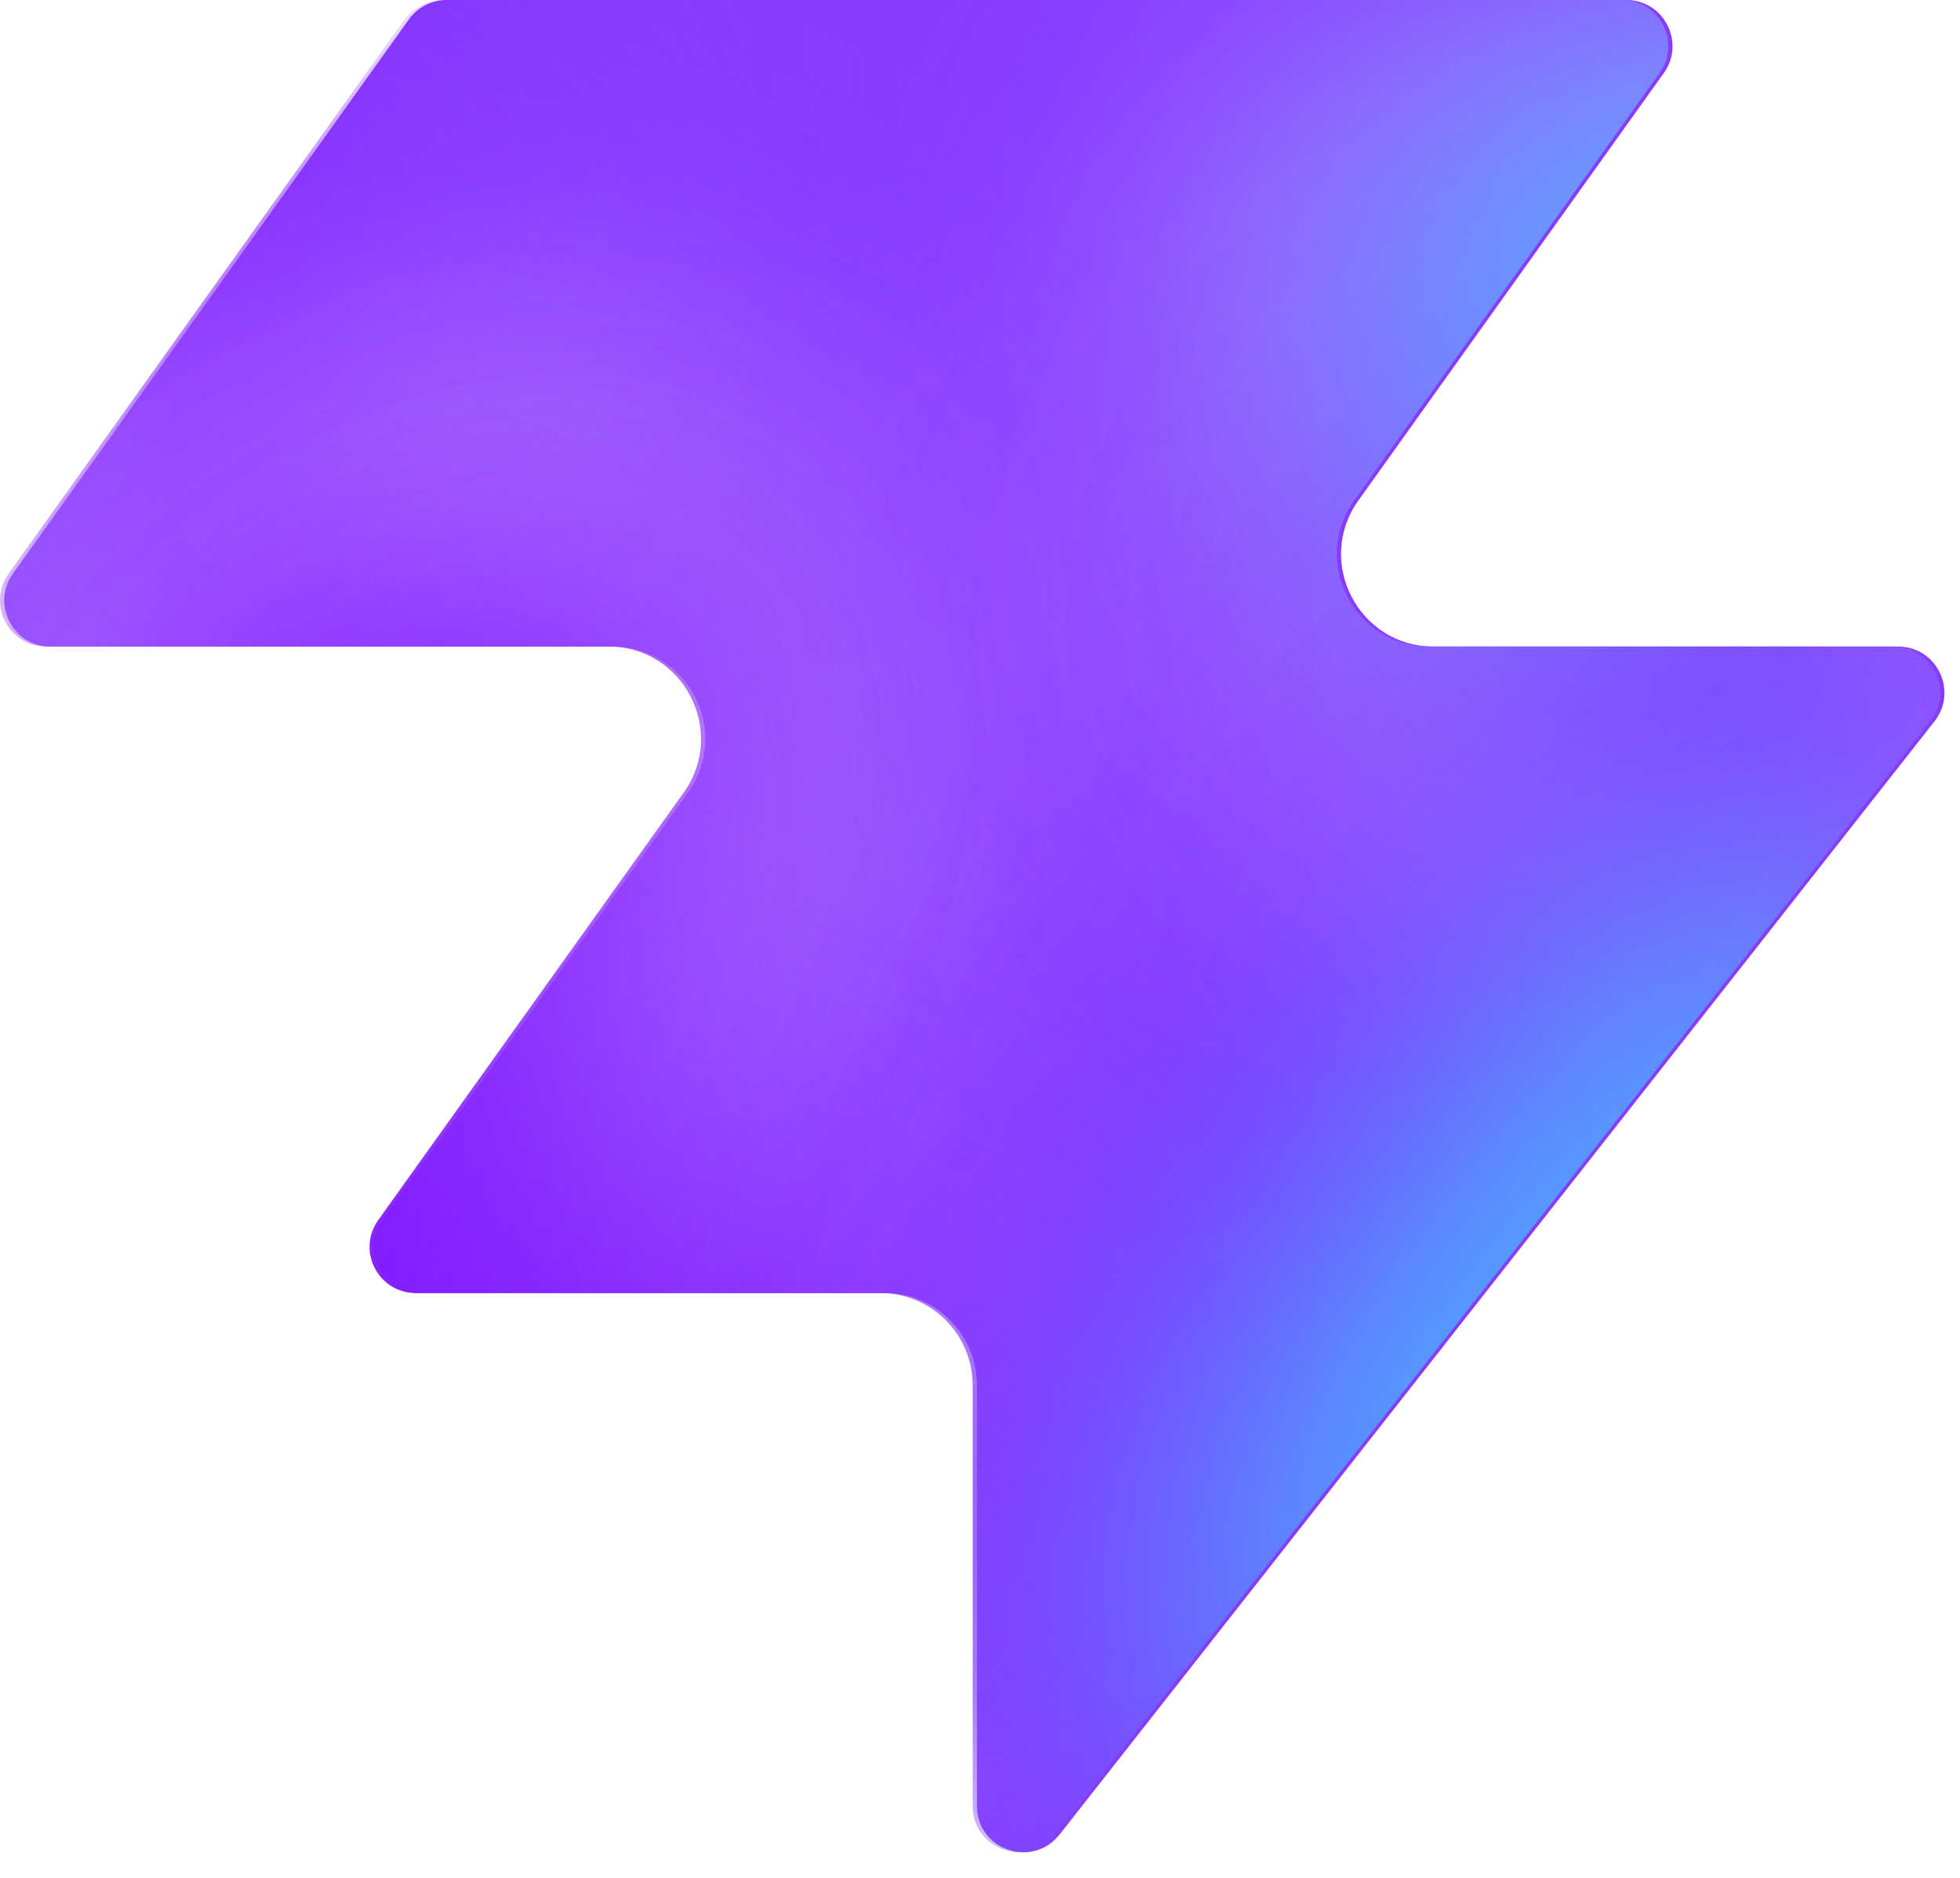
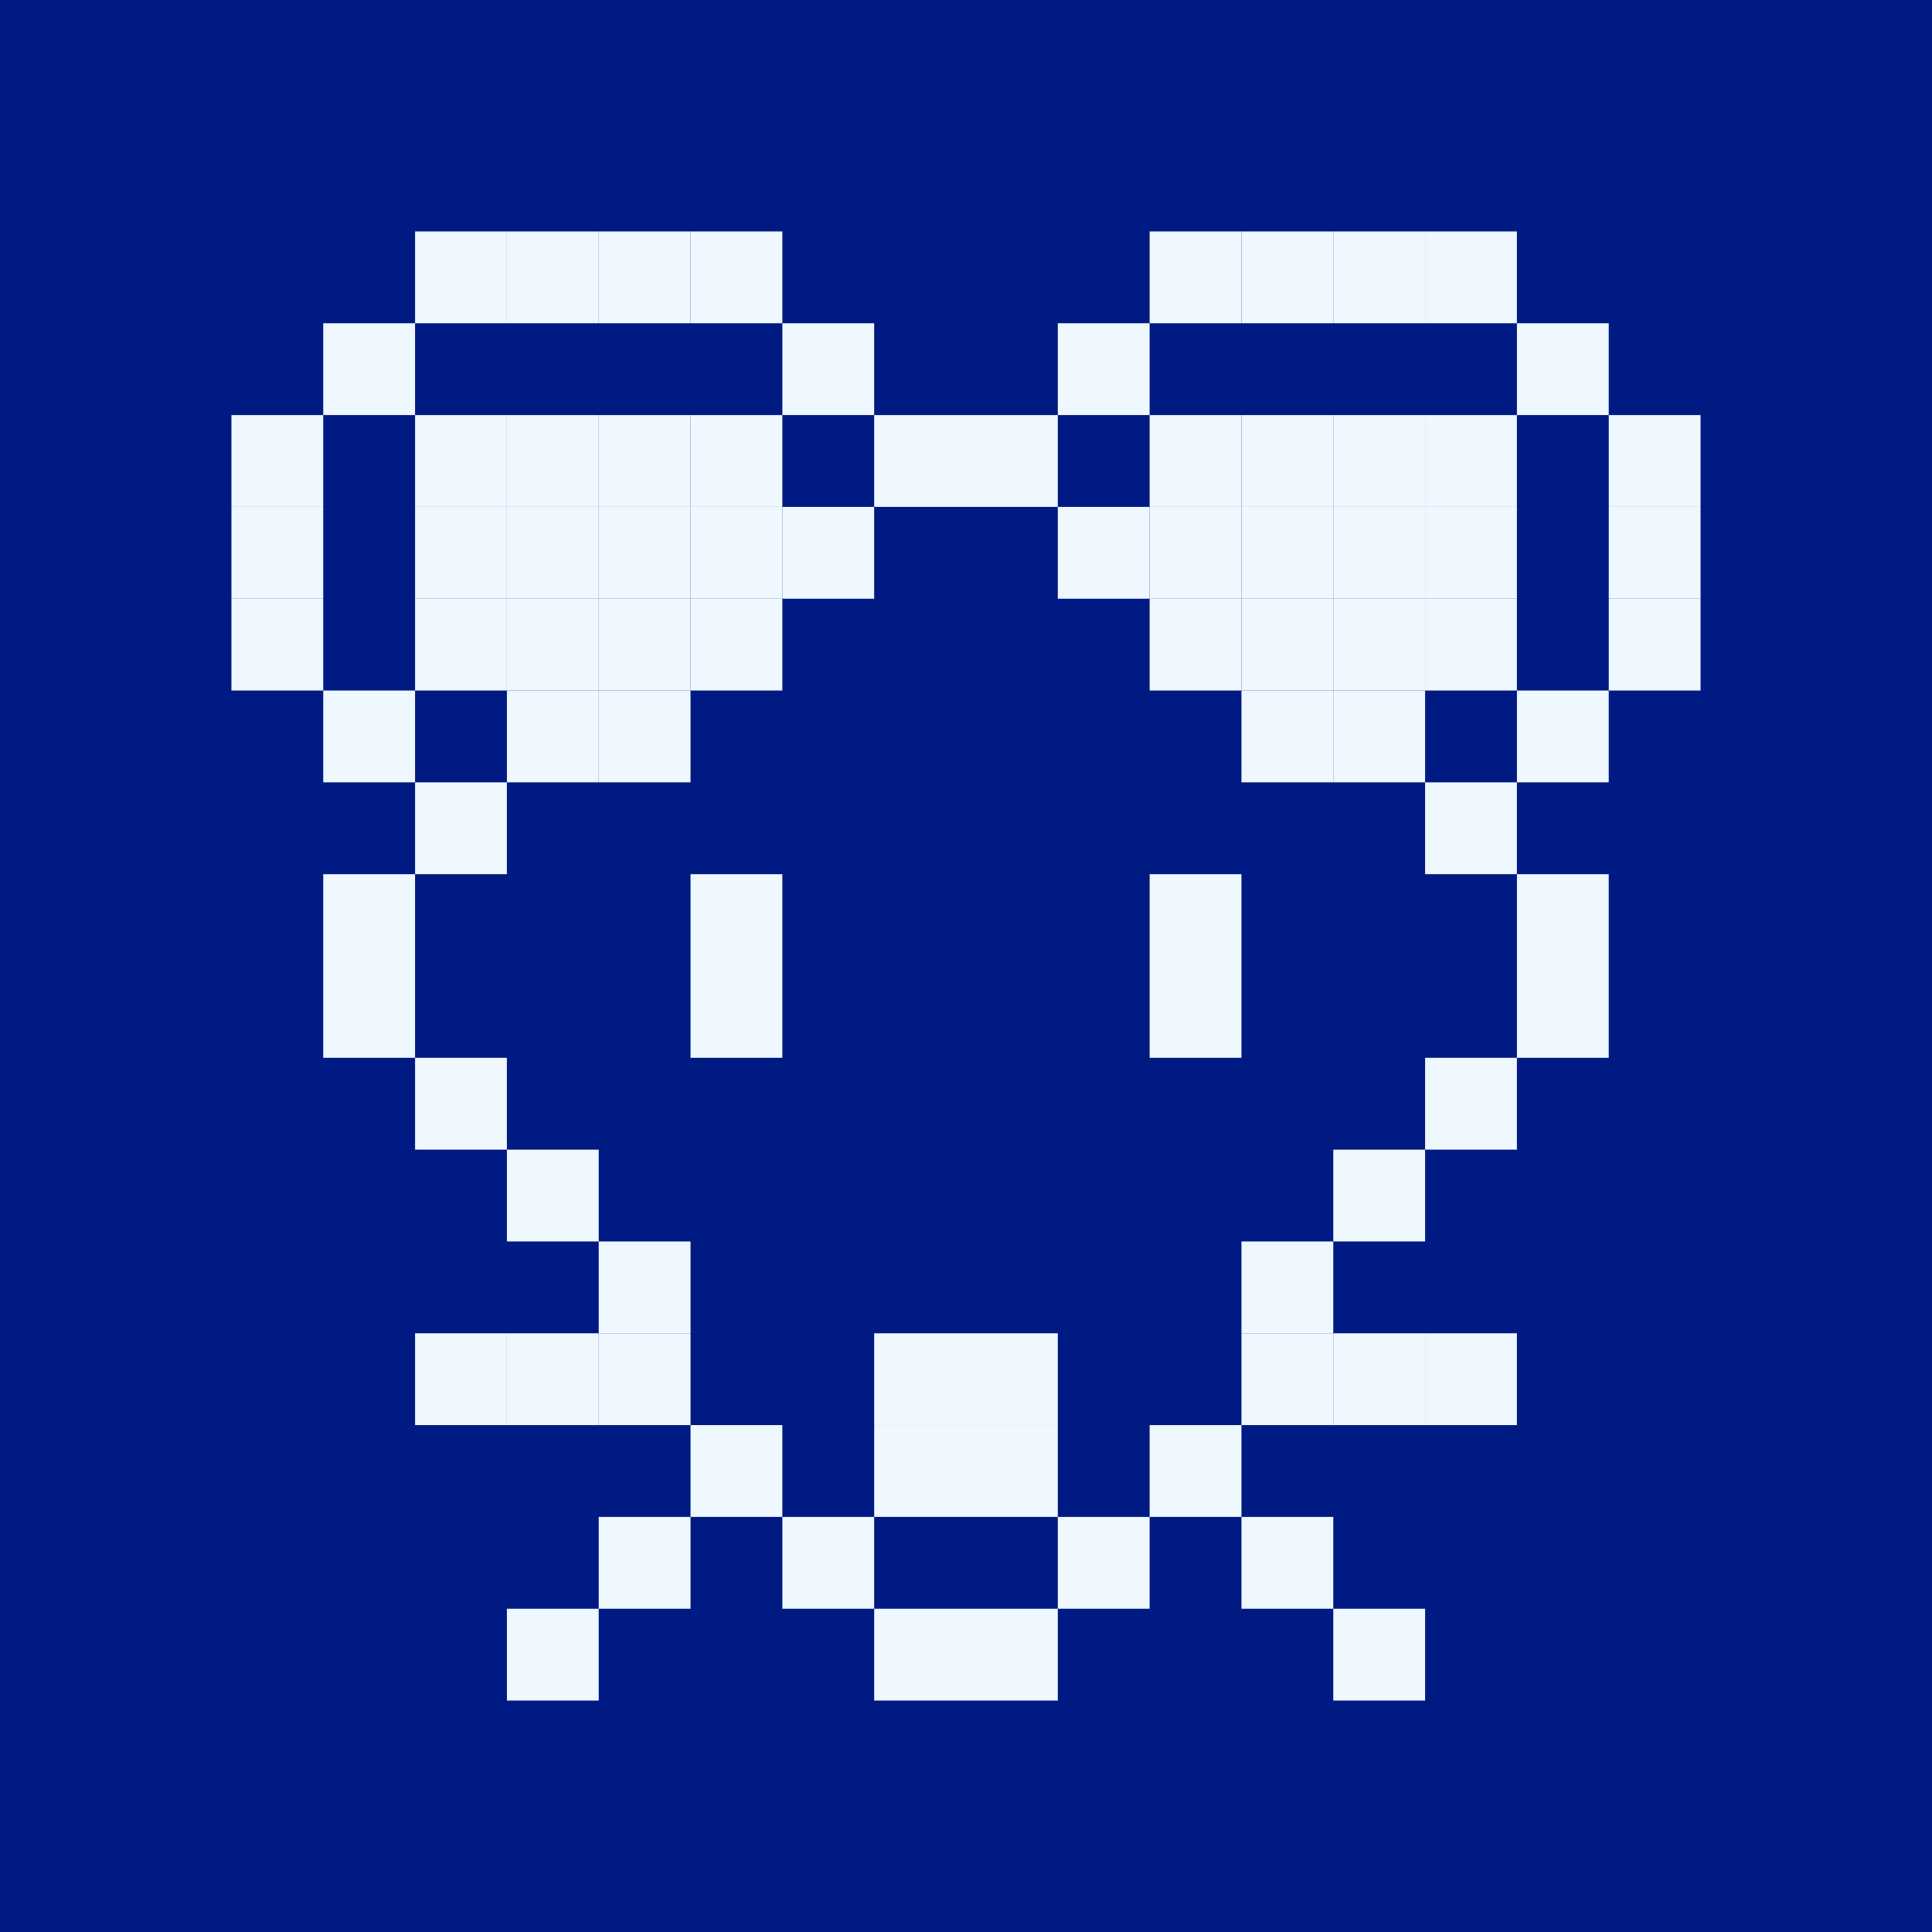
- <svg xmlns="http://www.w3.org/2000/svg" width="48" height="46" fill="none" viewBox="0 0 48 46">
-   <path fill="#863bff" d="M25.946 44.938c-.664.845-2.021.375-2.021-.698V33.937a2.26 2.26 0 0 0-2.262-2.262H10.287c-.92 0-1.456-1.04-.92-1.788l7.48-10.471c1.07-1.497 0-3.578-1.842-3.578H1.237c-.92 0-1.456-1.04-.92-1.788L10.013.474c.214-.297.556-.474.92-.474h28.894c.92 0 1.456 1.04.92 1.788l-7.48 10.471c-1.07 1.498 0 3.579 1.842 3.579h11.377c.943 0 1.473 1.088.89 1.83L25.947 44.94z" style="fill:#863bff;fill:color(display-p3 .525 .23 1);fill-opacity:1" />
-   <mask id="a" width="48" height="46" x="0" y="0" maskUnits="userSpaceOnUse" style="mask-type:alpha">
-     <path fill="#000" d="M25.842 44.938c-.664.844-2.021.375-2.021-.698V33.937a2.26 2.26 0 0 0-2.262-2.262H10.183c-.92 0-1.456-1.04-.92-1.788l7.48-10.471c1.07-1.498 0-3.579-1.842-3.579H1.133c-.92 0-1.456-1.04-.92-1.787L9.91.473c.214-.297.556-.474.92-.474h28.894c.92 0 1.456 1.04.92 1.788l-7.48 10.471c-1.07 1.498 0 3.578 1.842 3.578h11.377c.943 0 1.473 1.088.89 1.832L25.843 44.94z" style="fill:#000;fill-opacity:1" />
-   </mask>
-   <g mask="url(#a)">
-     <g filter="url(#b)">
-       <ellipse cx="5.508" cy="14.704" fill="#ede6ff" rx="5.508" ry="14.704" style="fill:#ede6ff;fill:color(display-p3 .927 .903 1);fill-opacity:1" transform="matrix(.00324 1 1 -.00324 -4.47 31.516)" />
-     </g>
-     <g filter="url(#c)">
-       <ellipse cx="10.399" cy="29.851" fill="#ede6ff" rx="10.399" ry="29.851" style="fill:#ede6ff;fill:color(display-p3 .927 .903 1);fill-opacity:1" transform="matrix(.00324 1 1 -.00324 -39.328 7.883)" />
-     </g>
-     <g filter="url(#d)">
-       <ellipse cx="5.508" cy="30.487" fill="#7e14ff" rx="5.508" ry="30.487" style="fill:#7e14ff;fill:color(display-p3 .492 .077 1);fill-opacity:1" transform="rotate(89.814 -25.913 -14.639)scale(1 -1)" />
-     </g>
-     <g filter="url(#e)">
-       <ellipse cx="5.508" cy="30.599" fill="#7e14ff" rx="5.508" ry="30.599" style="fill:#7e14ff;fill:color(display-p3 .492 .077 1);fill-opacity:1" transform="rotate(89.814 -32.644 -3.334)scale(1 -1)" />
-     </g>
-     <g filter="url(#f)">
-       <ellipse cx="5.508" cy="30.599" fill="#7e14ff" rx="5.508" ry="30.599" style="fill:#7e14ff;fill:color(display-p3 .492 .077 1);fill-opacity:1" transform="matrix(.00324 1 1 -.00324 -34.34 30.47)" />
-     </g>
-     <g filter="url(#g)">
-       <ellipse cx="14.072" cy="22.078" fill="#ede6ff" rx="14.072" ry="22.078" style="fill:#ede6ff;fill:color(display-p3 .927 .903 1);fill-opacity:1" transform="rotate(93.35 24.506 48.493)scale(-1 1)" />
-     </g>
-     <g filter="url(#h)">
-       <ellipse cx="3.47" cy="21.501" fill="#7e14ff" rx="3.47" ry="21.501" style="fill:#7e14ff;fill:color(display-p3 .492 .077 1);fill-opacity:1" transform="rotate(89.009 28.708 47.59)scale(-1 1)" />
-     </g>
-     <g filter="url(#i)">
-       <ellipse cx="3.47" cy="21.501" fill="#7e14ff" rx="3.47" ry="21.501" style="fill:#7e14ff;fill:color(display-p3 .492 .077 1);fill-opacity:1" transform="rotate(89.009 28.708 47.59)scale(-1 1)" />
-     </g>
-     <g filter="url(#j)">
-       <ellipse cx=".387" cy="8.972" fill="#7e14ff" rx="4.407" ry="29.108" style="fill:#7e14ff;fill:color(display-p3 .492 .077 1);fill-opacity:1" transform="rotate(39.51 .387 8.972)" />
-     </g>
-     <g filter="url(#k)">
-       <ellipse cx="47.523" cy="-6.092" fill="#7e14ff" rx="4.407" ry="29.108" style="fill:#7e14ff;fill:color(display-p3 .492 .077 1);fill-opacity:1" transform="rotate(37.892 47.523 -6.092)" />
-     </g>
-     <g filter="url(#l)">
-       <ellipse cx="41.412" cy="6.333" fill="#47bfff" rx="5.971" ry="9.665" style="fill:#47bfff;fill:color(display-p3 .28 .748 1);fill-opacity:1" transform="rotate(37.892 41.412 6.333)" />
-     </g>
-     <g filter="url(#m)">
-       <ellipse cx="-1.879" cy="38.332" fill="#7e14ff" rx="4.407" ry="29.108" style="fill:#7e14ff;fill:color(display-p3 .492 .077 1);fill-opacity:1" transform="rotate(37.892 -1.88 38.332)" />
-     </g>
-     <g filter="url(#n)">
-       <ellipse cx="-1.879" cy="38.332" fill="#7e14ff" rx="4.407" ry="29.108" style="fill:#7e14ff;fill:color(display-p3 .492 .077 1);fill-opacity:1" transform="rotate(37.892 -1.88 38.332)" />
-     </g>
-     <g filter="url(#o)">
-       <ellipse cx="35.651" cy="29.907" fill="#7e14ff" rx="4.407" ry="29.108" style="fill:#7e14ff;fill:color(display-p3 .492 .077 1);fill-opacity:1" transform="rotate(37.892 35.651 29.907)" />
-     </g>
-     <g filter="url(#p)">
-       <ellipse cx="38.418" cy="32.4" fill="#47bfff" rx="5.971" ry="15.297" style="fill:#47bfff;fill:color(display-p3 .28 .748 1);fill-opacity:1" transform="rotate(37.892 38.418 32.4)" />
-     </g>
-   </g>
-   <defs>
-     <filter id="b" width="60.045" height="41.654" x="-19.77" y="16.149" color-interpolation-filters="sRGB" filterUnits="userSpaceOnUse">
-       <feFlood flood-opacity="0" result="BackgroundImageFix" />
-       <feBlend in="SourceGraphic" in2="BackgroundImageFix" result="shape" />
-       <feGaussianBlur result="effect1_foregroundBlur_2002_17158" stdDeviation="7.659" />
-     </filter>
-     <filter id="c" width="90.34" height="51.437" x="-54.613" y="-7.533" color-interpolation-filters="sRGB" filterUnits="userSpaceOnUse">
-       <feFlood flood-opacity="0" result="BackgroundImageFix" />
-       <feBlend in="SourceGraphic" in2="BackgroundImageFix" result="shape" />
-       <feGaussianBlur result="effect1_foregroundBlur_2002_17158" stdDeviation="7.659" />
-     </filter>
-     <filter id="d" width="79.355" height="29.4" x="-49.64" y="2.03" color-interpolation-filters="sRGB" filterUnits="userSpaceOnUse">
-       <feFlood flood-opacity="0" result="BackgroundImageFix" />
-       <feBlend in="SourceGraphic" in2="BackgroundImageFix" result="shape" />
-       <feGaussianBlur result="effect1_foregroundBlur_2002_17158" stdDeviation="4.596" />
-     </filter>
-     <filter id="e" width="79.579" height="29.4" x="-45.045" y="20.029" color-interpolation-filters="sRGB" filterUnits="userSpaceOnUse">
-       <feFlood flood-opacity="0" result="BackgroundImageFix" />
-       <feBlend in="SourceGraphic" in2="BackgroundImageFix" result="shape" />
-       <feGaussianBlur result="effect1_foregroundBlur_2002_17158" stdDeviation="4.596" />
-     </filter>
-     <filter id="f" width="79.579" height="29.4" x="-43.513" y="21.178" color-interpolation-filters="sRGB" filterUnits="userSpaceOnUse">
-       <feFlood flood-opacity="0" result="BackgroundImageFix" />
-       <feBlend in="SourceGraphic" in2="BackgroundImageFix" result="shape" />
-       <feGaussianBlur result="effect1_foregroundBlur_2002_17158" stdDeviation="4.596" />
-     </filter>
-     <filter id="g" width="74.749" height="58.852" x="15.756" y="-17.901" color-interpolation-filters="sRGB" filterUnits="userSpaceOnUse">
-       <feFlood flood-opacity="0" result="BackgroundImageFix" />
-       <feBlend in="SourceGraphic" in2="BackgroundImageFix" result="shape" />
-       <feGaussianBlur result="effect1_foregroundBlur_2002_17158" stdDeviation="7.659" />
-     </filter>
-     <filter id="h" width="61.377" height="25.362" x="23.548" y="2.284" color-interpolation-filters="sRGB" filterUnits="userSpaceOnUse">
-       <feFlood flood-opacity="0" result="BackgroundImageFix" />
-       <feBlend in="SourceGraphic" in2="BackgroundImageFix" result="shape" />
-       <feGaussianBlur result="effect1_foregroundBlur_2002_17158" stdDeviation="4.596" />
-     </filter>
-     <filter id="i" width="61.377" height="25.362" x="23.548" y="2.284" color-interpolation-filters="sRGB" filterUnits="userSpaceOnUse">
-       <feFlood flood-opacity="0" result="BackgroundImageFix" />
-       <feBlend in="SourceGraphic" in2="BackgroundImageFix" result="shape" />
-       <feGaussianBlur result="effect1_foregroundBlur_2002_17158" stdDeviation="4.596" />
-     </filter>
-     <filter id="j" width="56.045" height="63.649" x="-27.636" y="-22.853" color-interpolation-filters="sRGB" filterUnits="userSpaceOnUse">
-       <feFlood flood-opacity="0" result="BackgroundImageFix" />
-       <feBlend in="SourceGraphic" in2="BackgroundImageFix" result="shape" />
-       <feGaussianBlur result="effect1_foregroundBlur_2002_17158" stdDeviation="4.596" />
-     </filter>
-     <filter id="k" width="54.814" height="64.646" x="20.116" y="-38.415" color-interpolation-filters="sRGB" filterUnits="userSpaceOnUse">
-       <feFlood flood-opacity="0" result="BackgroundImageFix" />
-       <feBlend in="SourceGraphic" in2="BackgroundImageFix" result="shape" />
-       <feGaussianBlur result="effect1_foregroundBlur_2002_17158" stdDeviation="4.596" />
-     </filter>
-     <filter id="l" width="33.541" height="35.313" x="24.641" y="-11.323" color-interpolation-filters="sRGB" filterUnits="userSpaceOnUse">
-       <feFlood flood-opacity="0" result="BackgroundImageFix" />
-       <feBlend in="SourceGraphic" in2="BackgroundImageFix" result="shape" />
-       <feGaussianBlur result="effect1_foregroundBlur_2002_17158" stdDeviation="4.596" />
-     </filter>
-     <filter id="m" width="54.814" height="64.646" x="-29.286" y="6.009" color-interpolation-filters="sRGB" filterUnits="userSpaceOnUse">
-       <feFlood flood-opacity="0" result="BackgroundImageFix" />
-       <feBlend in="SourceGraphic" in2="BackgroundImageFix" result="shape" />
-       <feGaussianBlur result="effect1_foregroundBlur_2002_17158" stdDeviation="4.596" />
-     </filter>
-     <filter id="n" width="54.814" height="64.646" x="-29.286" y="6.009" color-interpolation-filters="sRGB" filterUnits="userSpaceOnUse">
-       <feFlood flood-opacity="0" result="BackgroundImageFix" />
-       <feBlend in="SourceGraphic" in2="BackgroundImageFix" result="shape" />
-       <feGaussianBlur result="effect1_foregroundBlur_2002_17158" stdDeviation="4.596" />
-     </filter>
-     <filter id="o" width="54.814" height="64.646" x="8.244" y="-2.416" color-interpolation-filters="sRGB" filterUnits="userSpaceOnUse">
-       <feFlood flood-opacity="0" result="BackgroundImageFix" />
-       <feBlend in="SourceGraphic" in2="BackgroundImageFix" result="shape" />
-       <feGaussianBlur result="effect1_foregroundBlur_2002_17158" stdDeviation="4.596" />
-     </filter>
-     <filter id="p" width="39.409" height="43.623" x="18.713" y="10.588" color-interpolation-filters="sRGB" filterUnits="userSpaceOnUse">
-       <feFlood flood-opacity="0" result="BackgroundImageFix" />
-       <feBlend in="SourceGraphic" in2="BackgroundImageFix" result="shape" />
-       <feGaussianBlur result="effect1_foregroundBlur_2002_17158" stdDeviation="4.596" />
-     </filter>
-   </defs>
+ <svg xmlns="http://www.w3.org/2000/svg" width="96" height="96" viewBox="0 0 96 96" fill="none">
+   <rect width="96" height="96" fill="#1E1E1E" />
+   <rect width="96" height="96" fill="#001A83" />
+   <rect x="48" y="70.812" width="4.562" height="4.562" fill="#F0F8FF" />
+   <rect x="66.25" y="34.312" width="4.562" height="4.562" fill="#F0F8FF" />
+   <rect x="29.75" y="34.312" width="4.562" height="4.562" fill="#F0F8FF" />
+   <rect x="48" y="79.938" width="4.562" height="4.562" fill="#F0F8FF" />
+   <rect x="11.5" y="25.188" width="4.562" height="4.562" fill="#F0F8FF" />
+   <rect x="66.25" y="79.938" width="4.562" height="4.562" fill="#F0F8FF" />
+   <rect x="66.25" y="25.188" width="4.562" height="4.562" fill="#F0F8FF" />
+   <rect x="29.75" y="61.688" width="4.562" height="4.562" fill="#F0F8FF" />
+   <rect x="29.75" y="25.188" width="4.562" height="4.562" fill="#F0F8FF" />
+   <rect x="57.125" y="70.812" width="4.562" height="4.562" fill="#F0F8FF" />
+   <rect x="20.625" y="52.562" width="4.562" height="4.562" fill="#F0F8FF" />
+   <rect x="75.375" y="34.312" width="4.562" height="4.562" fill="#F0F8FF" />
+   <rect x="75.375" y="16.062" width="4.562" height="4.562" fill="#F0F8FF" />
+   <rect x="38.875" y="16.062" width="4.562" height="4.562" fill="#F0F8FF" />
+   <rect x="57.125" y="43.438" width="4.562" height="4.562" fill="#F0F8FF" />
+   <rect x="57.125" y="25.188" width="4.562" height="4.562" fill="#F0F8FF" />
+   <rect x="20.625" y="25.188" width="4.562" height="4.562" fill="#F0F8FF" />
+   <rect x="75.375" y="43.438" width="4.562" height="4.562" fill="#F0F8FF" />
+   <rect x="38.875" y="25.188" width="4.562" height="4.562" fill="#F0F8FF" />
+   <rect x="48" y="20.625" width="4.562" height="4.562" fill="#F0F8FF" />
+   <rect x="11.5" y="20.625" width="4.562" height="4.562" fill="#F0F8FF" />
+   <rect x="29.75" y="75.375" width="4.562" height="4.562" fill="#F0F8FF" />
+   <rect x="66.25" y="57.125" width="4.562" height="4.562" fill="#F0F8FF" />
+   <rect x="66.25" y="20.625" width="4.562" height="4.562" fill="#F0F8FF" />
+   <rect x="29.75" y="20.625" width="4.562" height="4.562" fill="#F0F8FF" />
+   <rect x="48" y="66.25" width="4.562" height="4.562" fill="#F0F8FF" />
+   <rect x="11.5" y="29.75" width="4.562" height="4.562" fill="#F0F8FF" />
+   <rect x="66.25" y="11.5" width="4.562" height="4.562" fill="#F0F8FF" />
+   <rect x="29.75" y="11.5" width="4.562" height="4.562" fill="#F0F8FF" />
+   <rect x="66.25" y="66.25" width="4.562" height="4.562" fill="#F0F8FF" />
+   <rect x="66.25" y="29.75" width="4.562" height="4.562" fill="#F0F8FF" />
+   <rect x="29.75" y="66.25" width="4.562" height="4.562" fill="#F0F8FF" />
+   <rect x="29.75" y="29.75" width="4.562" height="4.562" fill="#F0F8FF" />
+   <rect x="20.625" y="38.875" width="4.562" height="4.562" fill="#F0F8FF" />
+   <rect x="57.125" y="20.625" width="4.562" height="4.562" fill="#F0F8FF" />
+   <rect x="20.625" y="20.625" width="4.562" height="4.562" fill="#F0F8FF" />
+   <rect x="38.875" y="75.375" width="4.562" height="4.562" fill="#F0F8FF" />
+   <rect x="57.125" y="48" width="4.562" height="4.562" fill="#F0F8FF" />
+   <rect x="57.125" y="11.5" width="4.562" height="4.562" fill="#F0F8FF" />
+   <rect x="20.625" y="11.5" width="4.562" height="4.562" fill="#F0F8FF" />
+   <rect x="57.125" y="29.75" width="4.562" height="4.562" fill="#F0F8FF" />
+   <rect x="20.625" y="66.25" width="4.562" height="4.562" fill="#F0F8FF" />
+   <rect x="20.625" y="29.75" width="4.562" height="4.562" fill="#F0F8FF" />
+   <rect x="75.375" y="48" width="4.562" height="4.562" fill="#F0F8FF" />
+   <rect x="16.062" y="34.312" width="4.562" height="4.562" fill="#F0F8FF" />
+   <rect x="52.562" y="16.062" width="4.562" height="4.562" fill="#F0F8FF" />
+   <rect x="34.312" y="70.812" width="4.562" height="4.562" fill="#F0F8FF" />
+   <rect x="70.812" y="52.562" width="4.562" height="4.562" fill="#F0F8FF" />
+   <rect x="16.062" y="43.438" width="4.562" height="4.562" fill="#F0F8FF" />
+   <rect x="52.562" y="25.188" width="4.562" height="4.562" fill="#F0F8FF" />
+   <rect x="34.312" y="43.438" width="4.562" height="4.562" fill="#F0F8FF" />
+   <rect x="70.812" y="25.188" width="4.562" height="4.562" fill="#F0F8FF" />
+   <rect x="34.312" y="25.188" width="4.562" height="4.562" fill="#F0F8FF" />
+   <rect x="61.688" y="34.312" width="4.562" height="4.562" fill="#F0F8FF" />
+   <rect x="25.188" y="34.312" width="4.562" height="4.562" fill="#F0F8FF" />
+   <rect x="43.438" y="70.812" width="4.562" height="4.562" fill="#F0F8FF" />
+   <rect x="25.188" y="79.938" width="4.562" height="4.562" fill="#F0F8FF" />
+   <rect x="61.688" y="61.688" width="4.562" height="4.562" fill="#F0F8FF" />
+   <rect x="61.688" y="25.188" width="4.562" height="4.562" fill="#F0F8FF" />
+   <rect x="25.188" y="25.188" width="4.562" height="4.562" fill="#F0F8FF" />
+   <rect x="43.438" y="79.938" width="4.562" height="4.562" fill="#F0F8FF" />
+   <rect x="79.938" y="25.188" width="4.562" height="4.562" fill="#F0F8FF" />
+   <rect x="52.562" y="75.375" width="4.562" height="4.562" fill="#F0F8FF" />
+   <rect x="70.812" y="38.875" width="4.562" height="4.562" fill="#F0F8FF" />
+   <rect x="70.812" y="20.625" width="4.562" height="4.562" fill="#F0F8FF" />
+   <rect x="34.312" y="20.625" width="4.562" height="4.562" fill="#F0F8FF" />
+   <rect x="16.062" y="48" width="4.562" height="4.562" fill="#F0F8FF" />
+   <rect x="70.812" y="11.5" width="4.562" height="4.562" fill="#F0F8FF" />
+   <rect x="34.312" y="48" width="4.562" height="4.562" fill="#F0F8FF" />
+   <rect x="34.312" y="11.5" width="4.562" height="4.562" fill="#F0F8FF" />
+   <rect x="70.812" y="66.25" width="4.562" height="4.562" fill="#F0F8FF" />
+   <rect x="70.812" y="29.75" width="4.562" height="4.562" fill="#F0F8FF" />
+   <rect x="34.312" y="29.75" width="4.562" height="4.562" fill="#F0F8FF" />
+   <rect x="61.688" y="75.375" width="4.562" height="4.562" fill="#F0F8FF" />
+   <rect x="61.688" y="20.625" width="4.562" height="4.562" fill="#F0F8FF" />
+   <rect x="25.188" y="57.125" width="4.562" height="4.562" fill="#F0F8FF" />
+   <rect x="25.188" y="20.625" width="4.562" height="4.562" fill="#F0F8FF" />
+   <rect x="79.938" y="20.625" width="4.562" height="4.562" fill="#F0F8FF" />
+   <rect x="43.438" y="20.625" width="4.562" height="4.562" fill="#F0F8FF" />
+   <rect x="61.688" y="11.5" width="4.562" height="4.562" fill="#F0F8FF" />
+   <rect x="25.188" y="11.5" width="4.562" height="4.562" fill="#F0F8FF" />
+   <rect x="61.688" y="66.25" width="4.562" height="4.562" fill="#F0F8FF" />
+   <rect x="61.688" y="29.75" width="4.562" height="4.562" fill="#F0F8FF" />
+   <rect x="25.188" y="66.25" width="4.562" height="4.562" fill="#F0F8FF" />
+   <rect x="25.188" y="29.75" width="4.562" height="4.562" fill="#F0F8FF" />
+   <rect x="79.938" y="29.75" width="4.562" height="4.562" fill="#F0F8FF" />
+   <rect x="43.438" y="66.25" width="4.562" height="4.562" fill="#F0F8FF" />
+   <rect x="16.062" y="16.062" width="4.562" height="4.562" fill="#F0F8FF" />
</svg>
